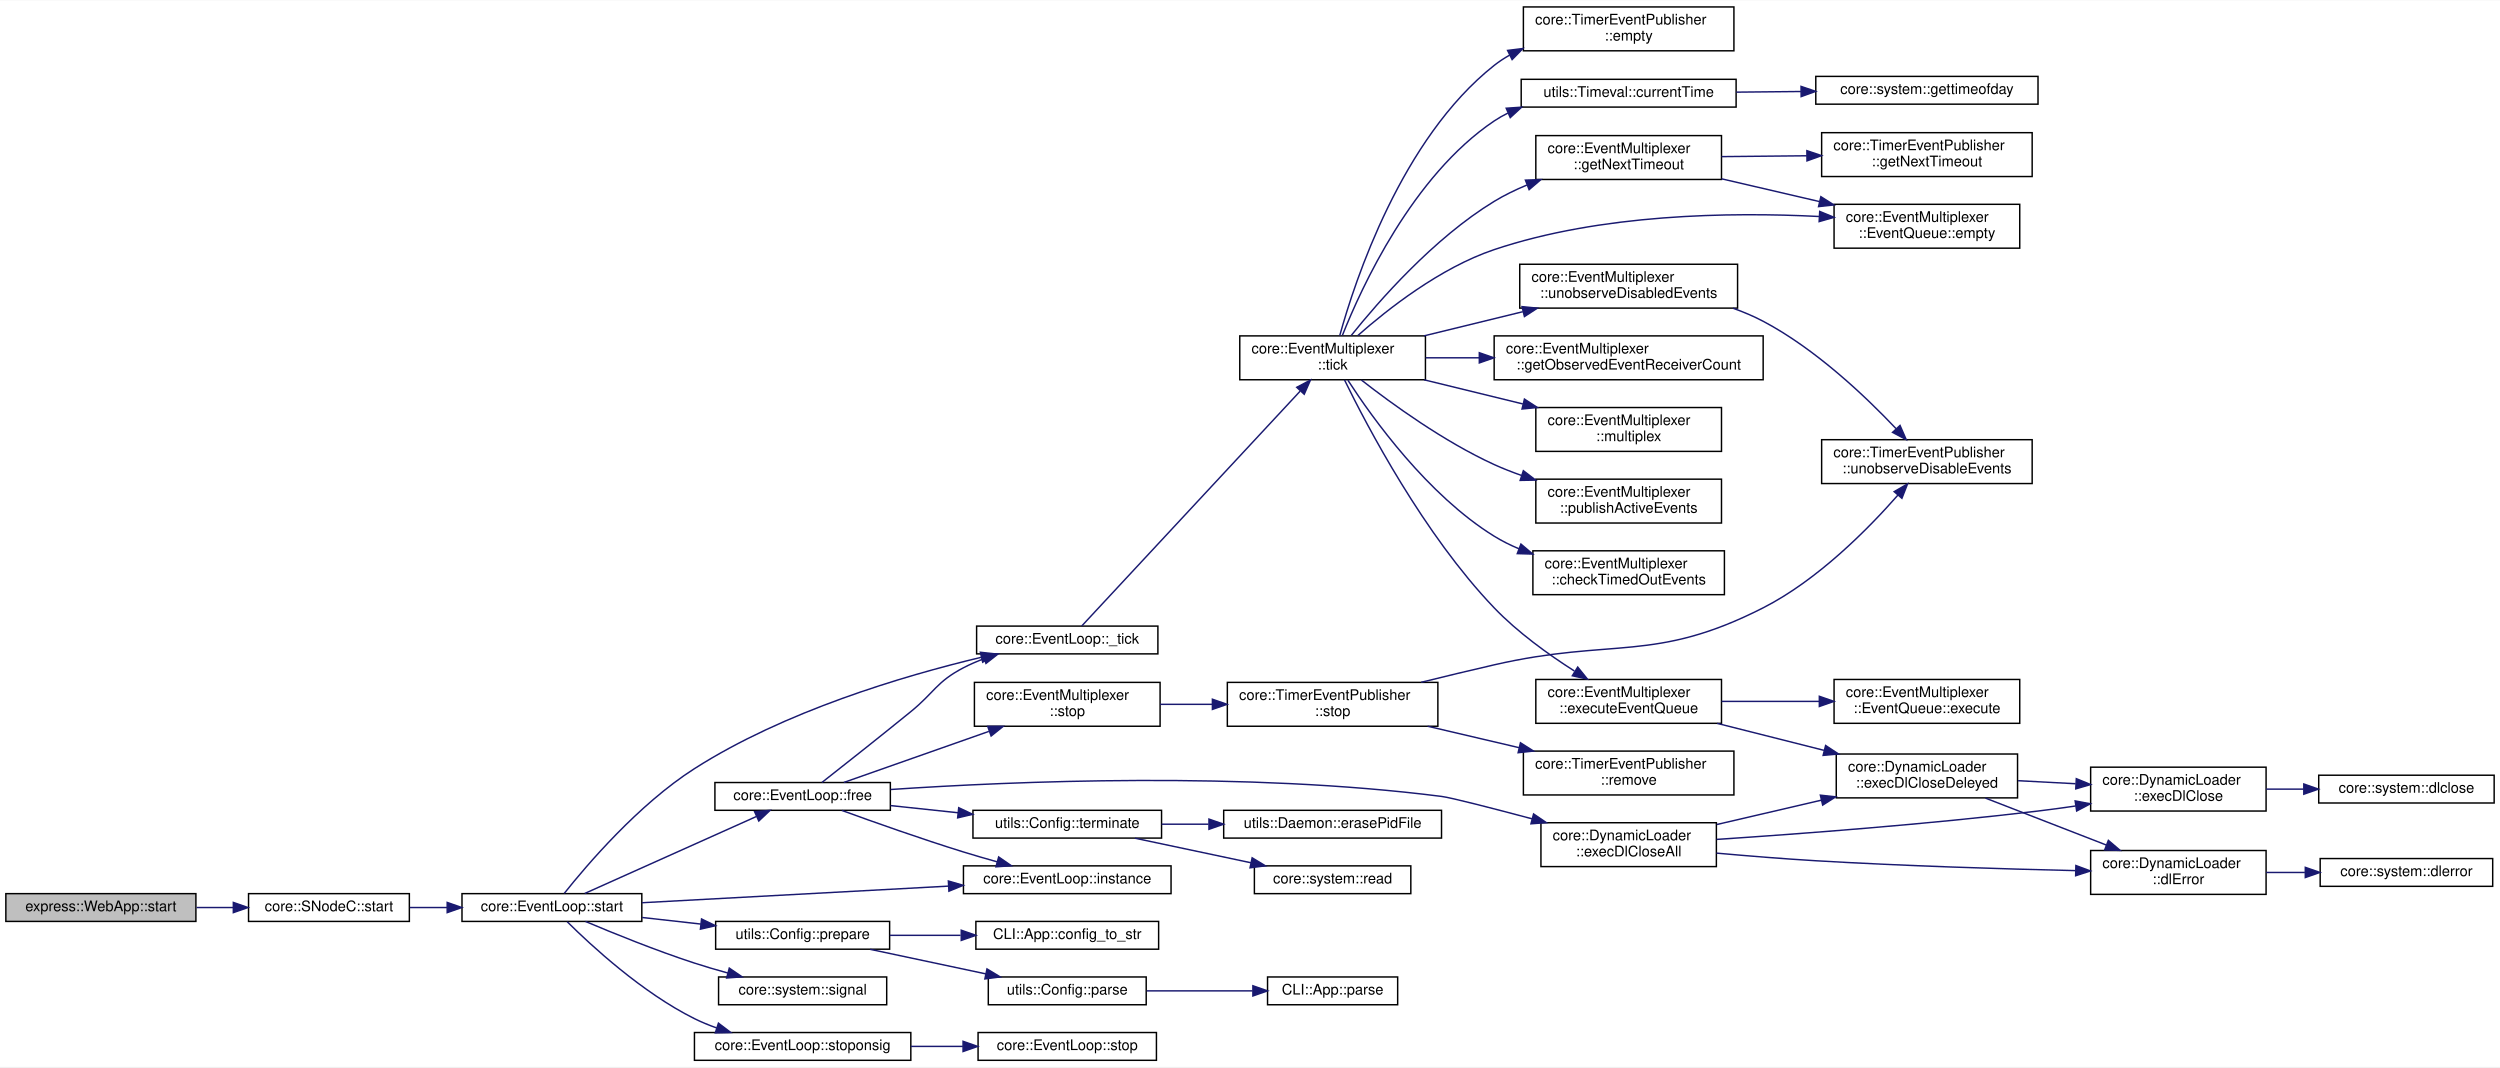
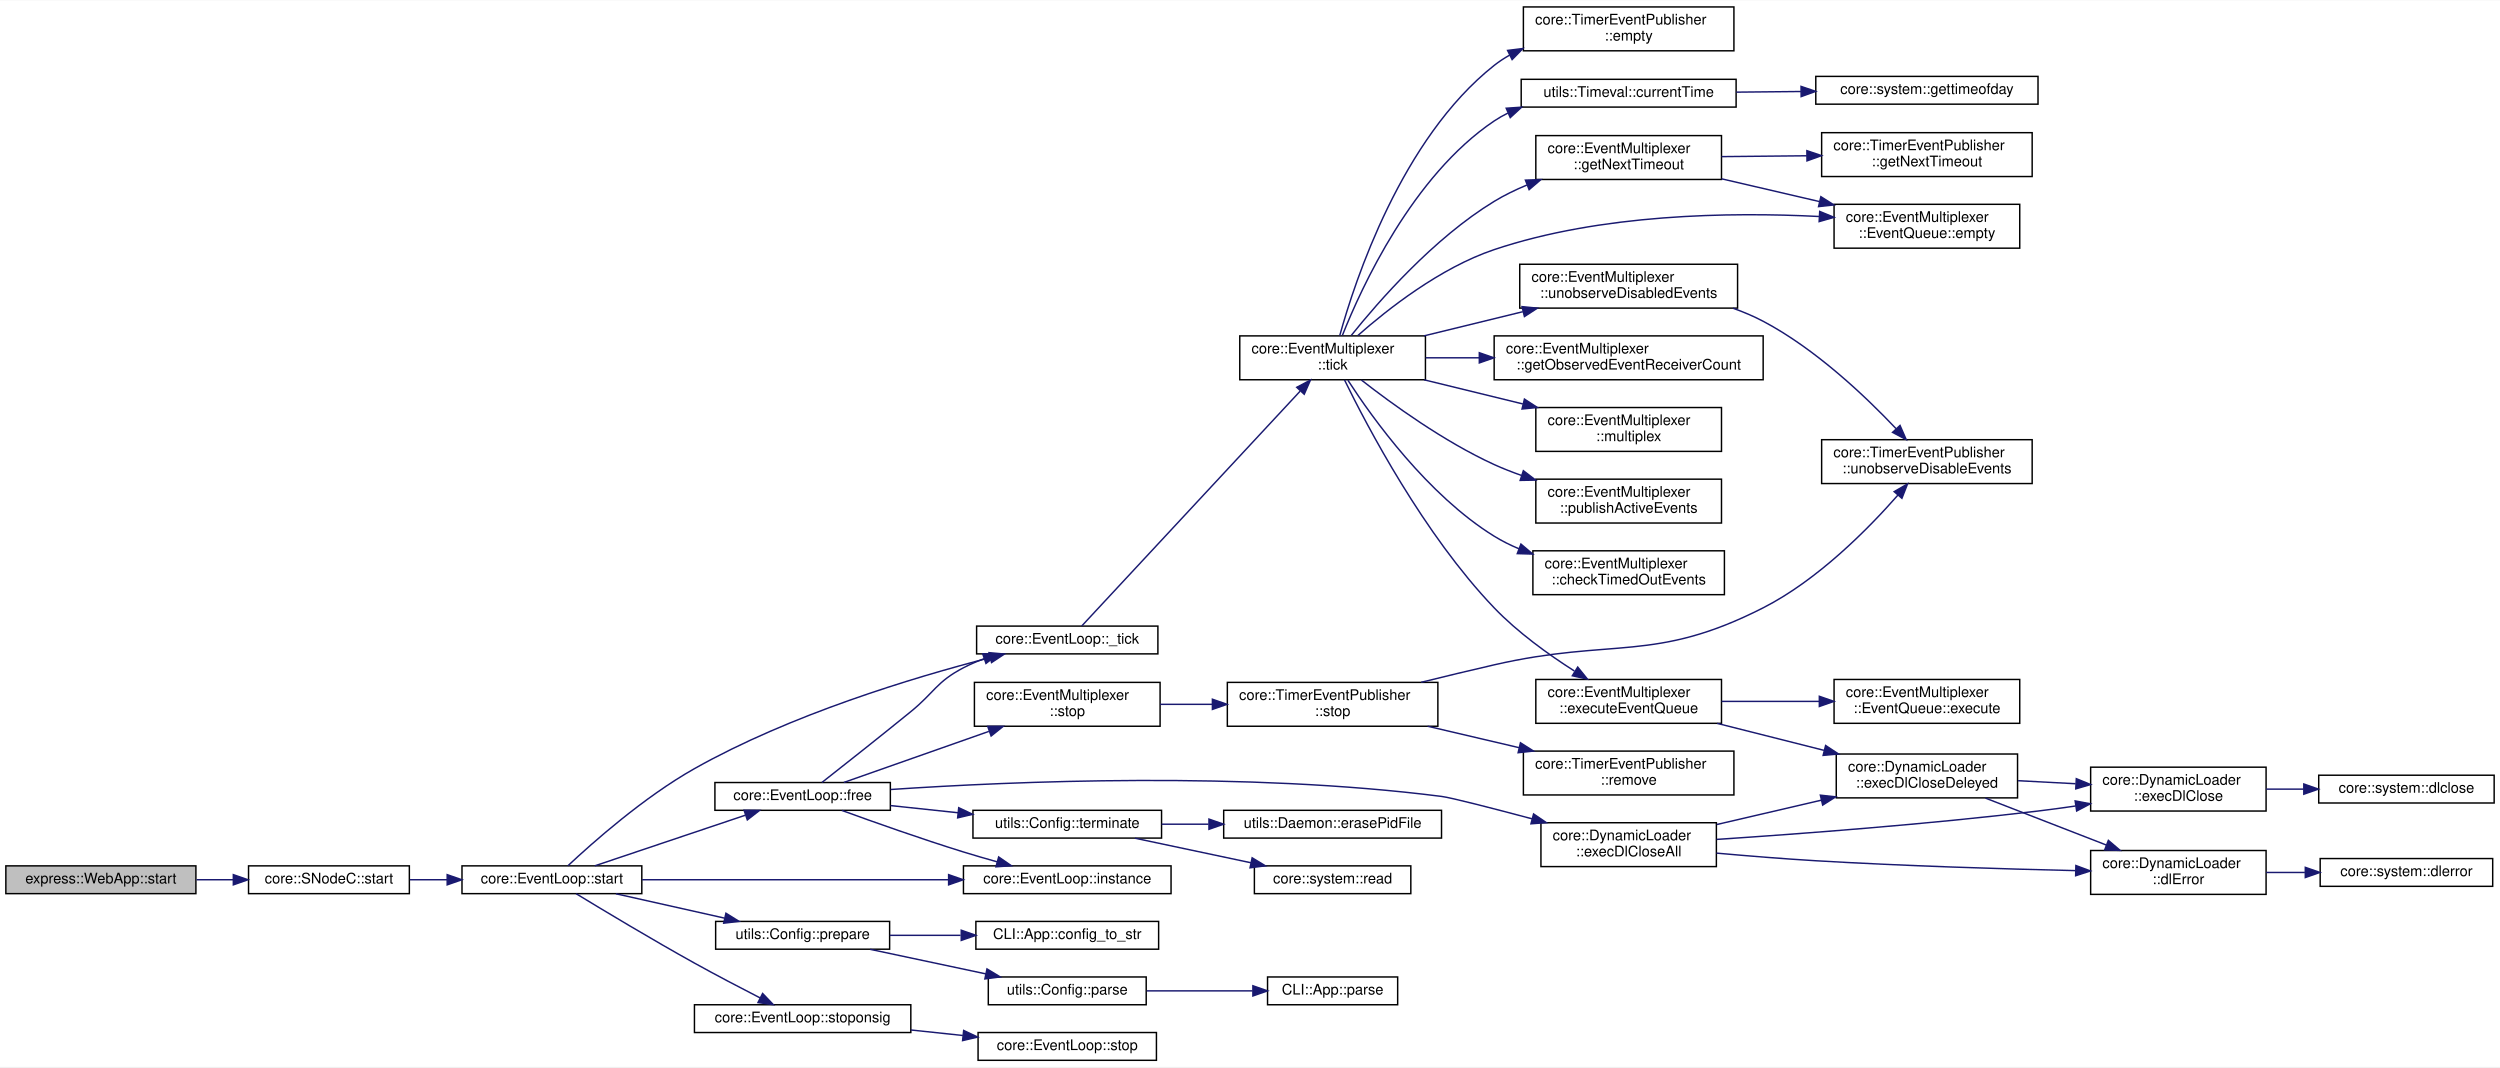
<svg xmlns="http://www.w3.org/2000/svg" xmlns:xlink="http://www.w3.org/1999/xlink" width="1710pt" height="730pt" viewBox="0.00 0.00 1710.00 729.50">
  <g id="graph0" class="graph" transform="scale(1 1) rotate(0) translate(4 725.5)">
    <polygon fill="white" stroke="transparent" points="-4,4 -4,-725.5 1706,-725.5 1706,4 -4,4" />
    <g id="node1" class="node">
      <g id="a_node1">
        <a xlink:title=" ">
-           <polygon fill="#bfbfbf" stroke="black" points="0,-95.5 0,-114.5 130,-114.5 130,-95.5 0,-95.5" />
-           <text text-anchor="middle" x="65" y="-102.5" font-family="Helvetica,sans-Serif" font-size="10.00">express::WebApp::start</text>
+           <polygon fill="#bfbfbf" stroke="black" points="0,-114.5 0,-133.5 130,-133.5 130,-114.5 0,-114.5" />
+           <text text-anchor="middle" x="65" y="-121.5" font-family="Helvetica,sans-Serif" font-size="10.00">express::WebApp::start</text>
        </a>
      </g>
    </g>
    <g id="node2" class="node">
      <g id="a_node2">
        <a xlink:href="classcore_1_1_s_node_c.html#ac3d0dcb6c216ae72d9bbb77fe080e461" target="_top" xlink:title=" ">
-           <polygon fill="white" stroke="black" points="166,-95.5 166,-114.5 276,-114.5 276,-95.5 166,-95.5" />
-           <text text-anchor="middle" x="221" y="-102.5" font-family="Helvetica,sans-Serif" font-size="10.00">core::SNodeC::start</text>
+           <polygon fill="white" stroke="black" points="166,-114.5 166,-133.5 276,-133.5 276,-114.5 166,-114.5" />
+           <text text-anchor="middle" x="221" y="-121.5" font-family="Helvetica,sans-Serif" font-size="10.00">core::SNodeC::start</text>
        </a>
      </g>
    </g>
    <g id="edge1" class="edge">
-       <path fill="none" stroke="midnightblue" d="M130.42,-105C138.74,-105 147.26,-105 155.58,-105" />
-       <polygon fill="midnightblue" stroke="midnightblue" points="155.6,-108.5 165.6,-105 155.6,-101.5 155.6,-108.5" />
+       <path fill="none" stroke="midnightblue" d="M130.42,-124C138.74,-124 147.26,-124 155.58,-124" />
+       <polygon fill="midnightblue" stroke="midnightblue" points="155.6,-127.5 165.6,-124 155.6,-120.5 155.6,-127.5" />
    </g>
    <g id="node3" class="node">
      <g id="a_node3">
        <a xlink:href="classcore_1_1_event_loop.html#aaa2c3856fed808d00542d573c2b3a737" target="_top" xlink:title=" ">
-           <polygon fill="white" stroke="black" points="312,-95.5 312,-114.5 435,-114.5 435,-95.5 312,-95.5" />
-           <text text-anchor="middle" x="373.5" y="-102.5" font-family="Helvetica,sans-Serif" font-size="10.00">core::EventLoop::start</text>
+           <polygon fill="white" stroke="black" points="312,-114.5 312,-133.5 435,-133.5 435,-114.5 312,-114.5" />
+           <text text-anchor="middle" x="373.5" y="-121.5" font-family="Helvetica,sans-Serif" font-size="10.00">core::EventLoop::start</text>
        </a>
      </g>
    </g>
    <g id="edge2" class="edge">
-       <path fill="none" stroke="midnightblue" d="M276.33,-105C284.62,-105 293.28,-105 301.86,-105" />
-       <polygon fill="midnightblue" stroke="midnightblue" points="301.87,-108.5 311.87,-105 301.87,-101.5 301.87,-108.5" />
+       <path fill="none" stroke="midnightblue" d="M276.33,-124C284.62,-124 293.28,-124 301.86,-124" />
+       <polygon fill="midnightblue" stroke="midnightblue" points="301.87,-127.5 311.87,-124 301.87,-120.5 301.87,-127.5" />
    </g>
    <g id="node4" class="node">
      <g id="a_node4">
        <a xlink:href="classcore_1_1_event_loop.html#a3ce638b4895c765df8e60a804be90339" target="_top" xlink:title=" ">
          <polygon fill="white" stroke="black" points="664,-278.5 664,-297.5 788,-297.5 788,-278.5 664,-278.5" />
          <text text-anchor="middle" x="726" y="-285.5" font-family="Helvetica,sans-Serif" font-size="10.00">core::EventLoop::_tick</text>
        </a>
      </g>
    </g>
    <g id="edge3" class="edge">
-       <path fill="none" stroke="midnightblue" d="M381.97,-114.7C396.96,-133.56 432.56,-175.46 471,-200 532.35,-239.16 613.21,-263.27 667.05,-276.13" />
-       <polygon fill="midnightblue" stroke="midnightblue" points="666.57,-279.61 677.11,-278.47 668.16,-272.79 666.57,-279.61" />
+       <path fill="none" stroke="midnightblue" d="M384.45,-133.57C401.16,-149.23 436.44,-180.53 471,-200 536.51,-236.9 620.17,-262.21 673.19,-275.9" />
+       <polygon fill="midnightblue" stroke="midnightblue" points="672.49,-279.34 683.04,-278.4 674.21,-272.55 672.49,-279.34" />
    </g>
    <g id="node25" class="node">
      <g id="a_node25">
        <a xlink:href="classcore_1_1_event_loop.html#a3125b6361565df4753affc73eb83984a" target="_top" xlink:title=" ">
          <polygon fill="white" stroke="black" points="485,-171.5 485,-190.5 605,-190.5 605,-171.5 485,-171.5" />
          <text text-anchor="middle" x="545" y="-178.5" font-family="Helvetica,sans-Serif" font-size="10.00">core::EventLoop::free</text>
        </a>
      </g>
    </g>
    <g id="edge25" class="edge">
-       <path fill="none" stroke="midnightblue" d="M395.97,-114.63C425.64,-127.93 479.37,-152.02 513.28,-167.23" />
-       <polygon fill="midnightblue" stroke="midnightblue" points="512.15,-170.55 522.71,-171.45 515.01,-164.17 512.15,-170.55" />
+       <path fill="none" stroke="midnightblue" d="M402.87,-133.54C431.1,-143.03 474.61,-157.67 505.86,-168.17" />
+       <polygon fill="midnightblue" stroke="midnightblue" points="504.94,-171.56 515.54,-171.43 507.17,-164.92 504.94,-171.56" />
    </g>
    <g id="node27" class="node">
      <g id="a_node27">
        <a xlink:href="classcore_1_1_event_loop.html#a413d227511f68c2c9939719bd2590794" target="_top" xlink:title=" ">
          <polygon fill="white" stroke="black" points="655,-114.5 655,-133.5 797,-133.5 797,-114.5 655,-114.5" />
          <text text-anchor="middle" x="726" y="-121.5" font-family="Helvetica,sans-Serif" font-size="10.00">core::EventLoop::instance</text>
        </a>
      </g>
    </g>
    <g id="edge39" class="edge">
-       <path fill="none" stroke="midnightblue" d="M435.15,-108.29C493.18,-111.43 581.05,-116.2 644.83,-119.65" />
-       <polygon fill="midnightblue" stroke="midnightblue" points="644.68,-123.15 654.85,-120.2 645.06,-116.16 644.68,-123.15" />
+       <path fill="none" stroke="midnightblue" d="M435.15,-124C493.18,-124 581.05,-124 644.83,-124" />
+       <polygon fill="midnightblue" stroke="midnightblue" points="644.85,-127.5 654.85,-124 644.85,-120.5 644.85,-127.5" />
    </g>
    <g id="node34" class="node">
      <g id="a_node34">
        <a xlink:href="classutils_1_1_config.html#a7d0c9ae6a3cddcc37b6d47705b1503d2" target="_top" xlink:title=" ">
          <polygon fill="white" stroke="black" points="485.5,-76.5 485.5,-95.5 604.5,-95.5 604.5,-76.5 485.5,-76.5" />
          <text text-anchor="middle" x="545" y="-83.5" font-family="Helvetica,sans-Serif" font-size="10.00">utils::Config::prepare</text>
        </a>
      </g>
    </g>
    <g id="edge40" class="edge">
-       <path fill="none" stroke="midnightblue" d="M435.21,-98.19C448.23,-96.73 462.08,-95.18 475.37,-93.69" />
-       <polygon fill="midnightblue" stroke="midnightblue" points="475.86,-97.16 485.41,-92.57 475.08,-90.2 475.86,-97.16" />
+       <path fill="none" stroke="midnightblue" d="M417.27,-114.41C439.84,-109.35 467.72,-103.1 491.58,-97.75" />
+       <polygon fill="midnightblue" stroke="midnightblue" points="492.54,-101.12 501.54,-95.52 491.01,-94.29 492.54,-101.12" />
    </g>
    <g id="node38" class="node">
      <g id="a_node38">
-         <a xlink:href="namespacecore_1_1system.html#a0e5e3b39e66ee4db8b9bb6065e693d0a" target="_top" xlink:title=" ">
-           <polygon fill="white" stroke="black" points="487.5,-38.5 487.5,-57.5 602.5,-57.5 602.5,-38.5 487.5,-38.5" />
-           <text text-anchor="middle" x="545" y="-45.5" font-family="Helvetica,sans-Serif" font-size="10.00">core::system::signal</text>
+         <a xlink:href="classcore_1_1_event_loop.html#a96a2e40259e00e7560dc8dde4d85131f" target="_top" xlink:title=" ">
+           <polygon fill="white" stroke="black" points="471,-19.5 471,-38.5 619,-38.5 619,-19.5 471,-19.5" />
+           <text text-anchor="middle" x="545" y="-26.5" font-family="Helvetica,sans-Serif" font-size="10.00">core::EventLoop::stoponsig</text>
        </a>
      </g>
    </g>
    <g id="edge44" class="edge">
-       <path fill="none" stroke="midnightblue" d="M396.45,-95.48C415.84,-87.28 444.98,-75.48 471,-67 478.35,-64.6 486.2,-62.3 493.92,-60.18" />
-       <polygon fill="midnightblue" stroke="midnightblue" points="494.83,-63.56 503.59,-57.59 493.02,-56.8 494.83,-63.56" />
-     </g>
-     <g id="node39" class="node">
-       <g id="a_node39">
-         <a xlink:href="classcore_1_1_event_loop.html#a96a2e40259e00e7560dc8dde4d85131f" target="_top" xlink:title=" ">
-           <polygon fill="white" stroke="black" points="471,-0.5 471,-19.5 619,-19.5 619,-0.5 471,-0.5" />
-           <text text-anchor="middle" x="545" y="-7.5" font-family="Helvetica,sans-Serif" font-size="10.00">core::EventLoop::stoponsig</text>
-         </a>
-       </g>
-     </g>
-     <g id="edge45" class="edge">
-       <path fill="none" stroke="midnightblue" d="M383.97,-95.28C400.25,-79.11 435.28,-46.74 471,-29 475.84,-26.6 481.01,-24.48 486.29,-22.61" />
-       <polygon fill="midnightblue" stroke="midnightblue" points="487.41,-25.92 495.85,-19.51 485.26,-19.26 487.41,-25.92" />
+       <path fill="none" stroke="midnightblue" d="M390.06,-114.46C409.01,-102.92 442.08,-83.05 471,-67 485.72,-58.83 502.35,-50.13 516.02,-43.12" />
+       <polygon fill="midnightblue" stroke="midnightblue" points="517.63,-46.23 524.95,-38.57 514.45,-39.99 517.63,-46.23" />
    </g>
    <g id="node5" class="node">
      <g id="a_node5">
        <a xlink:href="classcore_1_1_event_multiplexer.html#a31ffc5108d12ad959b94dffcaccc2649" target="_top" xlink:title=" ">
          <polygon fill="white" stroke="black" points="844,-466 844,-496 971,-496 971,-466 844,-466" />
          <text text-anchor="start" x="852" y="-484" font-family="Helvetica,sans-Serif" font-size="10.00">core::EventMultiplexer</text>
          <text text-anchor="middle" x="907.5" y="-473" font-family="Helvetica,sans-Serif" font-size="10.00">::tick</text>
        </a>
      </g>
    </g>
    <g id="edge4" class="edge">
      <path fill="none" stroke="midnightblue" d="M735.9,-297.57C763.15,-326.87 845.95,-415.9 885.3,-458.2" />
      <polygon fill="midnightblue" stroke="midnightblue" points="882.97,-460.83 892.34,-465.77 888.09,-456.07 882.97,-460.83" />
    </g>
    <g id="node6" class="node">
      <g id="a_node6">
        <a xlink:href="classcore_1_1_event_multiplexer.html#a21830006341a0137542d35ba0c57295a" target="_top" xlink:title=" ">
          <polygon fill="white" stroke="black" points="1044.5,-319 1044.5,-349 1175.5,-349 1175.5,-319 1044.5,-319" />
          <text text-anchor="start" x="1052.5" y="-337" font-family="Helvetica,sans-Serif" font-size="10.00">core::EventMultiplexer</text>
          <text text-anchor="middle" x="1110" y="-326" font-family="Helvetica,sans-Serif" font-size="10.00">::checkTimedOutEvents</text>
        </a>
      </g>
    </g>
    <g id="edge5" class="edge">
      <path fill="none" stroke="midnightblue" d="M917.94,-465.7C934.77,-439.74 972.49,-387.14 1018,-359 1023.3,-355.72 1029.04,-352.86 1034.97,-350.38" />
      <polygon fill="midnightblue" stroke="midnightblue" points="1036.32,-353.61 1044.4,-346.76 1033.81,-347.07 1036.32,-353.61" />
    </g>
    <g id="node7" class="node">
      <g id="a_node7">
        <a xlink:href="classutils_1_1_timeval.html#a54b232dc1ffeea007100dcd1caad1987" target="_top" xlink:title=" ">
          <polygon fill="white" stroke="black" points="1036.5,-652.5 1036.5,-671.5 1183.5,-671.5 1183.5,-652.5 1036.5,-652.5" />
          <text text-anchor="middle" x="1110" y="-659.5" font-family="Helvetica,sans-Serif" font-size="10.00">utils::Timeval::currentTime</text>
        </a>
      </g>
    </g>
    <g id="edge6" class="edge">
      <path fill="none" stroke="midnightblue" d="M914.22,-496.41C927.21,-529.12 962.19,-605.54 1018,-643 1020.97,-644.99 1024.11,-646.79 1027.37,-648.39" />
      <polygon fill="midnightblue" stroke="midnightblue" points="1026.24,-651.72 1036.81,-652.46 1029.01,-645.29 1026.24,-651.72" />
    </g>
    <g id="node9" class="node">
      <g id="a_node9">
        <a xlink:href="classcore_1_1_timer_event_publisher.html#a05883e2317e3c244387b654916f480e0" target="_top" xlink:title=" ">
          <polygon fill="white" stroke="black" points="1038,-691 1038,-721 1182,-721 1182,-691 1038,-691" />
          <text text-anchor="start" x="1046" y="-709" font-family="Helvetica,sans-Serif" font-size="10.00">core::TimerEventPublisher</text>
          <text text-anchor="middle" x="1110" y="-698" font-family="Helvetica,sans-Serif" font-size="10.00">::empty</text>
        </a>
      </g>
    </g>
    <g id="edge8" class="edge">
      <path fill="none" stroke="midnightblue" d="M912.38,-496.2C922.73,-533.65 954.65,-630.92 1018,-681 1021.33,-683.63 1024.91,-685.98 1028.66,-688.09" />
      <polygon fill="midnightblue" stroke="midnightblue" points="1027.18,-691.26 1037.69,-692.57 1030.29,-684.99 1027.18,-691.26" />
    </g>
    <g id="node10" class="node">
      <g id="a_node10">
        <a xlink:href="classcore_1_1_event_multiplexer_1_1_event_queue.html#a05ecc5808b60fde7388876e96b540f29" target="_top" xlink:title=" ">
          <polygon fill="white" stroke="black" points="1250.5,-556 1250.5,-586 1377.5,-586 1377.5,-556 1250.5,-556" />
          <text text-anchor="start" x="1258.5" y="-574" font-family="Helvetica,sans-Serif" font-size="10.00">core::EventMultiplexer</text>
          <text text-anchor="middle" x="1314" y="-563" font-family="Helvetica,sans-Serif" font-size="10.00">::EventQueue::empty</text>
        </a>
      </g>
    </g>
    <g id="edge9" class="edge">
      <path fill="none" stroke="midnightblue" d="M924.75,-496.24C944.87,-514.02 981.03,-542.57 1018,-555 1090.73,-579.44 1179.19,-580.78 1240.17,-577.67" />
      <polygon fill="midnightblue" stroke="midnightblue" points="1240.68,-581.15 1250.47,-577.09 1240.29,-574.16 1240.68,-581.15" />
    </g>
    <g id="node11" class="node">
      <g id="a_node11">
        <a xlink:href="classcore_1_1_event_multiplexer.html#af3e7b68817fc910c020a9981b2e58c61" target="_top" xlink:title=" ">
          <polygon fill="white" stroke="black" points="1046.5,-231 1046.5,-261 1173.5,-261 1173.5,-231 1046.5,-231" />
          <text text-anchor="start" x="1054.5" y="-249" font-family="Helvetica,sans-Serif" font-size="10.00">core::EventMultiplexer</text>
          <text text-anchor="middle" x="1110" y="-238" font-family="Helvetica,sans-Serif" font-size="10.00">::executeEventQueue</text>
        </a>
      </g>
    </g>
    <g id="edge10" class="edge">
      <path fill="none" stroke="midnightblue" d="M915.61,-465.93C931.02,-434.38 969.97,-360.16 1018,-310 1034.04,-293.25 1055.05,-278.13 1072.84,-266.8" />
      <polygon fill="midnightblue" stroke="midnightblue" points="1075.16,-269.48 1081.81,-261.23 1071.47,-263.54 1075.16,-269.48" />
    </g>
    <g id="node18" class="node">
      <g id="a_node18">
        <a xlink:href="classcore_1_1_event_multiplexer.html#a1747151aa22c4bcbdb9b67c11d0fd403" target="_top" xlink:title=" ">
          <polygon fill="white" stroke="black" points="1046.5,-603 1046.5,-633 1173.5,-633 1173.5,-603 1046.5,-603" />
          <text text-anchor="start" x="1054.5" y="-621" font-family="Helvetica,sans-Serif" font-size="10.00">core::EventMultiplexer</text>
          <text text-anchor="middle" x="1110" y="-610" font-family="Helvetica,sans-Serif" font-size="10.00">::getNextTimeout</text>
        </a>
      </g>
    </g>
    <g id="edge17" class="edge">
      <path fill="none" stroke="midnightblue" d="M920.3,-496.35C938.76,-519.39 976.66,-562.87 1018,-588 1024.97,-592.24 1032.62,-595.95 1040.41,-599.19" />
      <polygon fill="midnightblue" stroke="midnightblue" points="1039.38,-602.55 1049.97,-602.91 1041.92,-596.02 1039.38,-602.55" />
    </g>
    <g id="node20" class="node">
      <g id="a_node20">
        <a xlink:href="classcore_1_1_event_multiplexer.html#a06c3f9f6da45e6cfbe8da52792c25596" target="_top" xlink:title=" ">
          <polygon fill="white" stroke="black" points="1018,-466 1018,-496 1202,-496 1202,-466 1018,-466" />
          <text text-anchor="start" x="1026" y="-484" font-family="Helvetica,sans-Serif" font-size="10.00">core::EventMultiplexer</text>
          <text text-anchor="middle" x="1110" y="-473" font-family="Helvetica,sans-Serif" font-size="10.00">::getObservedEventReceiverCount</text>
        </a>
      </g>
    </g>
    <g id="edge20" class="edge">
      <path fill="none" stroke="midnightblue" d="M971.11,-481C982.81,-481 995.31,-481 1007.82,-481" />
      <polygon fill="midnightblue" stroke="midnightblue" points="1007.85,-484.5 1017.85,-481 1007.85,-477.5 1007.85,-484.5" />
    </g>
    <g id="node21" class="node">
      <g id="a_node21">
        <a xlink:href="classcore_1_1_event_multiplexer.html#a994b5247211617b78b84e3ada902780a" target="_top" xlink:title=" ">
          <polygon fill="white" stroke="black" points="1046.5,-417 1046.5,-447 1173.5,-447 1173.5,-417 1046.5,-417" />
          <text text-anchor="start" x="1054.5" y="-435" font-family="Helvetica,sans-Serif" font-size="10.00">core::EventMultiplexer</text>
          <text text-anchor="middle" x="1110" y="-424" font-family="Helvetica,sans-Serif" font-size="10.00">::multiplex</text>
        </a>
      </g>
    </g>
    <g id="edge21" class="edge">
      <path fill="none" stroke="midnightblue" d="M970.02,-465.97C991.38,-460.74 1015.52,-454.85 1037.61,-449.45" />
      <polygon fill="midnightblue" stroke="midnightblue" points="1038.71,-452.78 1047.6,-447.01 1037.05,-445.98 1038.71,-452.78" />
    </g>
    <g id="node22" class="node">
      <g id="a_node22">
        <a xlink:href="classcore_1_1_event_multiplexer.html#ac5f178c267e5456514d28244ac25dd0c" target="_top" xlink:title=" ">
          <polygon fill="white" stroke="black" points="1046.5,-368 1046.5,-398 1173.5,-398 1173.5,-368 1046.5,-368" />
          <text text-anchor="start" x="1054.5" y="-386" font-family="Helvetica,sans-Serif" font-size="10.00">core::EventMultiplexer</text>
          <text text-anchor="middle" x="1110" y="-375" font-family="Helvetica,sans-Serif" font-size="10.00">::publishActiveEvents</text>
        </a>
      </g>
    </g>
    <g id="edge22" class="edge">
      <path fill="none" stroke="midnightblue" d="M927.17,-465.82C948.13,-449.45 983.7,-423.65 1018,-408 1024.01,-405.26 1030.38,-402.76 1036.86,-400.5" />
      <polygon fill="midnightblue" stroke="midnightblue" points="1037.98,-403.81 1046.38,-397.35 1035.79,-397.16 1037.98,-403.81" />
    </g>
    <g id="node23" class="node">
      <g id="a_node23">
        <a xlink:href="classcore_1_1_event_multiplexer.html#ae0818d2d77e21c6a56223a961e9864f8" target="_top" xlink:title=" ">
          <polygon fill="white" stroke="black" points="1035.5,-515 1035.5,-545 1184.5,-545 1184.5,-515 1035.5,-515" />
          <text text-anchor="start" x="1043.5" y="-533" font-family="Helvetica,sans-Serif" font-size="10.00">core::EventMultiplexer</text>
          <text text-anchor="middle" x="1110" y="-522" font-family="Helvetica,sans-Serif" font-size="10.00">::unobserveDisabledEvents</text>
        </a>
      </g>
    </g>
    <g id="edge23" class="edge">
      <path fill="none" stroke="midnightblue" d="M970.02,-496.03C991.38,-501.26 1015.52,-507.15 1037.61,-512.55" />
      <polygon fill="midnightblue" stroke="midnightblue" points="1037.05,-516.02 1047.6,-514.99 1038.71,-509.22 1037.05,-516.02" />
    </g>
    <g id="node8" class="node">
      <g id="a_node8">
        <a xlink:href="namespacecore_1_1system.html#acf9e7364dbf51f07083e05caa50d3b66" target="_top" xlink:title=" ">
          <polygon fill="white" stroke="black" points="1238,-654.5 1238,-673.5 1390,-673.5 1390,-654.5 1238,-654.5" />
          <text text-anchor="middle" x="1314" y="-661.5" font-family="Helvetica,sans-Serif" font-size="10.00">core::system::gettimeofday</text>
        </a>
      </g>
    </g>
    <g id="edge7" class="edge">
      <path fill="none" stroke="midnightblue" d="M1183.64,-662.72C1197.98,-662.86 1213.14,-663.01 1227.85,-663.16" />
      <polygon fill="midnightblue" stroke="midnightblue" points="1227.91,-666.66 1237.94,-663.26 1227.98,-659.66 1227.91,-666.66" />
    </g>
    <g id="node12" class="node">
      <g id="a_node12">
        <a xlink:href="classcore_1_1_dynamic_loader.html#a8c4d850882c7177f93a543b96eb450a0" target="_top" xlink:title=" ">
          <polygon fill="white" stroke="black" points="1252,-180 1252,-210 1376,-210 1376,-180 1252,-180" />
          <text text-anchor="start" x="1260" y="-198" font-family="Helvetica,sans-Serif" font-size="10.00">core::DynamicLoader</text>
          <text text-anchor="middle" x="1314" y="-187" font-family="Helvetica,sans-Serif" font-size="10.00">::execDlCloseDeleyed</text>
        </a>
      </g>
    </g>
    <g id="edge11" class="edge">
      <path fill="none" stroke="midnightblue" d="M1170.51,-230.97C1193.43,-225.19 1219.78,-218.53 1243.55,-212.53" />
      <polygon fill="midnightblue" stroke="midnightblue" points="1244.72,-215.85 1253.56,-210.01 1243.01,-209.06 1244.72,-215.85" />
    </g>
    <g id="node17" class="node">
      <g id="a_node17">
        <a xlink:href="classcore_1_1_event_multiplexer_1_1_event_queue.html#af3c487910b6de3faae228b92ecedb06a" target="_top" xlink:title=" ">
          <polygon fill="white" stroke="black" points="1250.5,-231 1250.5,-261 1377.5,-261 1377.5,-231 1250.5,-231" />
          <text text-anchor="start" x="1258.5" y="-249" font-family="Helvetica,sans-Serif" font-size="10.00">core::EventMultiplexer</text>
          <text text-anchor="middle" x="1314" y="-238" font-family="Helvetica,sans-Serif" font-size="10.00">::EventQueue::execute</text>
        </a>
      </g>
    </g>
    <g id="edge16" class="edge">
      <path fill="none" stroke="midnightblue" d="M1173.53,-246C1194.64,-246 1218.38,-246 1240.21,-246" />
      <polygon fill="midnightblue" stroke="midnightblue" points="1240.42,-249.5 1250.42,-246 1240.42,-242.5 1240.42,-249.5" />
    </g>
    <g id="node13" class="node">
      <g id="a_node13">
        <a xlink:href="classcore_1_1_dynamic_loader.html#a28d14f3029339351d8bb8b328a6110b0" target="_top" xlink:title=" ">
          <polygon fill="white" stroke="black" points="1426,-114 1426,-144 1546,-144 1546,-114 1426,-114" />
          <text text-anchor="start" x="1434" y="-132" font-family="Helvetica,sans-Serif" font-size="10.00">core::DynamicLoader</text>
          <text text-anchor="middle" x="1486" y="-121" font-family="Helvetica,sans-Serif" font-size="10.00">::dlError</text>
        </a>
      </g>
    </g>
    <g id="edge12" class="edge">
      <path fill="none" stroke="midnightblue" d="M1354,-179.86C1378.62,-170.3 1410.61,-157.88 1436.81,-147.71" />
      <polygon fill="midnightblue" stroke="midnightblue" points="1438.12,-150.95 1446.18,-144.07 1435.59,-144.43 1438.12,-150.95" />
    </g>
    <g id="node15" class="node">
      <g id="a_node15">
        <a xlink:href="classcore_1_1_dynamic_loader.html#afea22388177ead6ebd12f9ef041e6d2b" target="_top" xlink:title=" ">
          <polygon fill="white" stroke="black" points="1426,-171 1426,-201 1546,-201 1546,-171 1426,-171" />
          <text text-anchor="start" x="1434" y="-189" font-family="Helvetica,sans-Serif" font-size="10.00">core::DynamicLoader</text>
          <text text-anchor="middle" x="1486" y="-178" font-family="Helvetica,sans-Serif" font-size="10.00">::execDlClose</text>
        </a>
      </g>
    </g>
    <g id="edge14" class="edge">
      <path fill="none" stroke="midnightblue" d="M1376.37,-191.75C1389.13,-191.08 1402.66,-190.36 1415.68,-189.67" />
      <polygon fill="midnightblue" stroke="midnightblue" points="1416.19,-193.15 1425.99,-189.12 1415.82,-186.16 1416.19,-193.15" />
    </g>
    <g id="node14" class="node">
      <g id="a_node14">
        <a xlink:href="namespacecore_1_1system.html#a0778aa080f796964218bcd02804a2b17" target="_top" xlink:title=" ">
          <polygon fill="white" stroke="black" points="1583,-119.5 1583,-138.5 1701,-138.5 1701,-119.5 1583,-119.5" />
          <text text-anchor="middle" x="1642" y="-126.5" font-family="Helvetica,sans-Serif" font-size="10.00">core::system::dlerror</text>
        </a>
      </g>
    </g>
    <g id="edge13" class="edge">
      <path fill="none" stroke="midnightblue" d="M1546.1,-129C1554.76,-129 1563.73,-129 1572.56,-129" />
      <polygon fill="midnightblue" stroke="midnightblue" points="1572.82,-132.5 1582.82,-129 1572.82,-125.5 1572.82,-132.5" />
    </g>
    <g id="node16" class="node">
      <g id="a_node16">
        <a xlink:href="namespacecore_1_1system.html#a4317d54914cd18248143183ea71252d3" target="_top" xlink:title=" ">
          <polygon fill="white" stroke="black" points="1582,-176.5 1582,-195.5 1702,-195.5 1702,-176.5 1582,-176.5" />
          <text text-anchor="middle" x="1642" y="-183.5" font-family="Helvetica,sans-Serif" font-size="10.00">core::system::dlclose</text>
        </a>
      </g>
    </g>
    <g id="edge15" class="edge">
      <path fill="none" stroke="midnightblue" d="M1546.1,-186C1554.42,-186 1563.04,-186 1571.53,-186" />
      <polygon fill="midnightblue" stroke="midnightblue" points="1571.8,-189.5 1581.8,-186 1571.8,-182.5 1571.8,-189.5" />
    </g>
    <g id="edge18" class="edge">
      <path fill="none" stroke="midnightblue" d="M1173.53,-603.45C1194.73,-598.52 1218.59,-592.97 1240.5,-587.87" />
      <polygon fill="midnightblue" stroke="midnightblue" points="1241.47,-591.24 1250.42,-585.56 1239.88,-584.42 1241.47,-591.24" />
    </g>
    <g id="node19" class="node">
      <g id="a_node19">
        <a xlink:href="classcore_1_1_timer_event_publisher.html#a498ad26f0eb68bacc274e81d5c29f027" target="_top" xlink:title=" ">
          <polygon fill="white" stroke="black" points="1242,-605 1242,-635 1386,-635 1386,-605 1242,-605" />
          <text text-anchor="start" x="1250" y="-623" font-family="Helvetica,sans-Serif" font-size="10.00">core::TimerEventPublisher</text>
          <text text-anchor="middle" x="1314" y="-612" font-family="Helvetica,sans-Serif" font-size="10.00">::getNextTimeout</text>
        </a>
      </g>
    </g>
    <g id="edge19" class="edge">
      <path fill="none" stroke="midnightblue" d="M1173.53,-618.62C1191.98,-618.8 1212.45,-619 1231.89,-619.2" />
      <polygon fill="midnightblue" stroke="midnightblue" points="1231.91,-622.7 1241.95,-619.3 1231.98,-615.7 1231.91,-622.7" />
    </g>
    <g id="node24" class="node">
      <g id="a_node24">
        <a xlink:href="classcore_1_1_timer_event_publisher.html#a7064625a77fa629ae729f73b839e4264" target="_top" xlink:title=" ">
          <polygon fill="white" stroke="black" points="1242,-395 1242,-425 1386,-425 1386,-395 1242,-395" />
          <text text-anchor="start" x="1250" y="-413" font-family="Helvetica,sans-Serif" font-size="10.00">core::TimerEventPublisher</text>
          <text text-anchor="middle" x="1314" y="-402" font-family="Helvetica,sans-Serif" font-size="10.00">::unobserveDisableEvents</text>
        </a>
      </g>
    </g>
    <g id="edge24" class="edge">
      <path fill="none" stroke="midnightblue" d="M1181.3,-514.96C1188.47,-512.4 1195.5,-509.43 1202,-506 1237.92,-487.05 1272.15,-454.47 1292.86,-432.59" />
      <polygon fill="midnightblue" stroke="midnightblue" points="1295.62,-434.76 1299.86,-425.05 1290.49,-430 1295.62,-434.76" />
    </g>
    <g id="edge26" class="edge">
      <path fill="none" stroke="midnightblue" d="M558.21,-190.56C572.76,-201.99 597.78,-221.73 619,-239 635.15,-252.15 636.53,-259.38 655,-269 659.49,-271.34 664.3,-273.41 669.22,-275.24" />
      <polygon fill="midnightblue" stroke="midnightblue" points="668.15,-278.58 678.74,-278.48 670.4,-271.95 668.15,-278.58" />
    </g>
    <g id="node26" class="node">
      <g id="a_node26">
        <a xlink:href="classcore_1_1_dynamic_loader.html#acff0a66e885a7bc718171eede89a1c9a" target="_top" xlink:title=" ">
          <polygon fill="white" stroke="black" points="1050,-133 1050,-163 1170,-163 1170,-133 1050,-133" />
          <text text-anchor="start" x="1058" y="-151" font-family="Helvetica,sans-Serif" font-size="10.00">core::DynamicLoader</text>
          <text text-anchor="middle" x="1110" y="-140" font-family="Helvetica,sans-Serif" font-size="10.00">::execDlCloseAll</text>
        </a>
      </g>
    </g>
    <g id="edge27" class="edge">
      <path fill="none" stroke="midnightblue" d="M605.19,-185.73C689.32,-191.39 848.16,-198.1 982,-181 988.67,-180.15 1016.21,-173.06 1043.94,-165.67" />
      <polygon fill="midnightblue" stroke="midnightblue" points="1044.97,-169.02 1053.72,-163.06 1043.16,-162.26 1044.97,-169.02" />
    </g>
    <g id="edge31" class="edge">
      <path fill="none" stroke="midnightblue" d="M571.82,-171.42C593.8,-163.41 626.28,-151.89 655,-143 662.44,-140.7 670.38,-138.4 678.13,-136.23" />
      <polygon fill="midnightblue" stroke="midnightblue" points="679.09,-139.6 687.8,-133.57 677.23,-132.85 679.09,-139.6" />
    </g>
    <g id="node28" class="node">
      <g id="a_node28">
        <a xlink:href="classcore_1_1_event_multiplexer.html#a56149f93e86262641e94e42d8d5b9a2b" target="_top" xlink:title=" ">
          <polygon fill="white" stroke="black" points="662.5,-229 662.5,-259 789.5,-259 789.5,-229 662.5,-229" />
          <text text-anchor="start" x="670.5" y="-247" font-family="Helvetica,sans-Serif" font-size="10.00">core::EventMultiplexer</text>
          <text text-anchor="middle" x="726" y="-236" font-family="Helvetica,sans-Serif" font-size="10.00">::stop</text>
        </a>
      </g>
    </g>
    <g id="edge32" class="edge">
      <path fill="none" stroke="midnightblue" d="M573.19,-190.57C599.42,-199.8 639.84,-214.03 672.38,-225.48" />
      <polygon fill="midnightblue" stroke="midnightblue" points="671.6,-228.92 682.2,-228.93 673.93,-222.31 671.6,-228.92" />
    </g>
    <g id="node31" class="node">
      <g id="a_node31">
        <a xlink:href="classutils_1_1_config.html#ad88e08009a309e143a17fd63b477cdbe" target="_top" xlink:title=" ">
          <polygon fill="white" stroke="black" points="661.5,-152.5 661.5,-171.5 790.5,-171.5 790.5,-152.5 661.5,-152.5" />
          <text text-anchor="middle" x="726" y="-159.5" font-family="Helvetica,sans-Serif" font-size="10.00">utils::Config::terminate</text>
        </a>
      </g>
    </g>
    <g id="edge36" class="edge">
      <path fill="none" stroke="midnightblue" d="M605.11,-174.73C619.89,-173.16 635.93,-171.45 651.33,-169.82" />
      <polygon fill="midnightblue" stroke="midnightblue" points="651.76,-173.29 661.34,-168.76 651.02,-166.33 651.76,-173.29" />
    </g>
    <g id="edge30" class="edge">
      <path fill="none" stroke="midnightblue" d="M1170.24,-161.78C1192.65,-167 1218.39,-172.99 1241.79,-178.43" />
      <polygon fill="midnightblue" stroke="midnightblue" points="1241.12,-181.87 1251.65,-180.73 1242.71,-175.05 1241.12,-181.87" />
    </g>
    <g id="edge28" class="edge">
      <path fill="none" stroke="midnightblue" d="M1170.07,-142.22C1191.45,-140.3 1215.8,-138.32 1238,-137 1297.88,-133.44 1366.02,-131.38 1415.54,-130.25" />
      <polygon fill="midnightblue" stroke="midnightblue" points="1415.9,-133.74 1425.82,-130.02 1415.74,-126.74 1415.9,-133.74" />
    </g>
    <g id="edge29" class="edge">
      <path fill="none" stroke="midnightblue" d="M1170.18,-151.6C1226.75,-155.34 1314.36,-161.92 1390,-171 1398.34,-172 1407.07,-173.19 1415.72,-174.45" />
      <polygon fill="midnightblue" stroke="midnightblue" points="1415.4,-177.94 1425.8,-175.96 1416.43,-171.02 1415.4,-177.94" />
    </g>
    <g id="node29" class="node">
      <g id="a_node29">
        <a xlink:href="classcore_1_1_timer_event_publisher.html#a78db35b8164a8dd0ca09eff66be33d67" target="_top" xlink:title=" ">
          <polygon fill="white" stroke="black" points="835.5,-229 835.5,-259 979.5,-259 979.5,-229 835.5,-229" />
          <text text-anchor="start" x="843.5" y="-247" font-family="Helvetica,sans-Serif" font-size="10.00">core::TimerEventPublisher</text>
          <text text-anchor="middle" x="907.5" y="-236" font-family="Helvetica,sans-Serif" font-size="10.00">::stop</text>
        </a>
      </g>
    </g>
    <g id="edge33" class="edge">
      <path fill="none" stroke="midnightblue" d="M789.53,-244C801.07,-244 813.27,-244 825.27,-244" />
      <polygon fill="midnightblue" stroke="midnightblue" points="825.28,-247.5 835.28,-244 825.28,-240.5 825.28,-247.5" />
    </g>
    <g id="edge35" class="edge">
      <path fill="none" stroke="midnightblue" d="M968.09,-259.07C984.26,-263.06 1001.78,-267.28 1018,-271 1099.48,-289.68 1127.51,-272.06 1202,-310 1239.42,-329.06 1273.91,-364.01 1294.2,-387.13" />
      <polygon fill="midnightblue" stroke="midnightblue" points="1291.6,-389.47 1300.77,-394.77 1296.91,-384.9 1291.6,-389.47" />
    </g>
    <g id="node30" class="node">
      <g id="a_node30">
        <a xlink:href="classcore_1_1_timer_event_publisher.html#af8725b379e9302f110a8c11e4662a217" target="_top" xlink:title=" ">
          <polygon fill="white" stroke="black" points="1038,-182 1038,-212 1182,-212 1182,-182 1038,-182" />
          <text text-anchor="start" x="1046" y="-200" font-family="Helvetica,sans-Serif" font-size="10.00">core::TimerEventPublisher</text>
          <text text-anchor="middle" x="1110" y="-189" font-family="Helvetica,sans-Serif" font-size="10.00">::remove</text>
        </a>
      </g>
    </g>
    <g id="edge34" class="edge">
      <path fill="none" stroke="midnightblue" d="M972.49,-229C992.39,-224.34 1014.48,-219.16 1035,-214.35" />
      <polygon fill="midnightblue" stroke="midnightblue" points="1035.99,-217.71 1044.93,-212.02 1034.39,-210.89 1035.99,-217.71" />
    </g>
    <g id="node32" class="node">
      <g id="a_node32">
        <a xlink:href="classutils_1_1_daemon.html#ade68cf0c06a22b8d0446244b82d75ba8" target="_top" xlink:title=" ">
          <polygon fill="white" stroke="black" points="833,-152.5 833,-171.5 982,-171.5 982,-152.5 833,-152.5" />
          <text text-anchor="middle" x="907.5" y="-159.5" font-family="Helvetica,sans-Serif" font-size="10.00">utils::Daemon::erasePidFile</text>
        </a>
      </g>
    </g>
    <g id="edge37" class="edge">
      <path fill="none" stroke="midnightblue" d="M790.54,-162C800.93,-162 811.84,-162 822.63,-162" />
      <polygon fill="midnightblue" stroke="midnightblue" points="822.93,-165.5 832.93,-162 822.93,-158.5 822.93,-165.5" />
    </g>
    <g id="node33" class="node">
      <g id="a_node33">
        <a xlink:href="namespacecore_1_1system.html#a38a2ef544196b684eb5850c42e8ee770" target="_top" xlink:title=" ">
          <polygon fill="white" stroke="black" points="854,-114.5 854,-133.5 961,-133.5 961,-114.5 854,-114.5" />
          <text text-anchor="middle" x="907.5" y="-121.5" font-family="Helvetica,sans-Serif" font-size="10.00">core::system::read</text>
        </a>
      </g>
    </g>
    <g id="edge38" class="edge">
      <path fill="none" stroke="midnightblue" d="M772.3,-152.41C796.41,-147.31 826.25,-140.99 851.67,-135.61" />
      <polygon fill="midnightblue" stroke="midnightblue" points="852.47,-139.02 861.53,-133.52 851.02,-132.17 852.47,-139.02" />
    </g>
    <g id="node35" class="node">
      <g id="a_node35">
        <a xlink:href="class_c_l_i_1_1_app.html#aca552f0b8af9eec4d079538e9efe0f06" target="_top" xlink:title=" ">
          <polygon fill="white" stroke="black" points="663.5,-76.5 663.5,-95.5 788.5,-95.5 788.5,-76.5 663.5,-76.5" />
          <text text-anchor="middle" x="726" y="-83.5" font-family="Helvetica,sans-Serif" font-size="10.00">CLI::App::config_to_str</text>
        </a>
      </g>
    </g>
    <g id="edge41" class="edge">
      <path fill="none" stroke="midnightblue" d="M604.61,-86C620.08,-86 636.96,-86 653.05,-86" />
      <polygon fill="midnightblue" stroke="midnightblue" points="653.49,-89.5 663.49,-86 653.49,-82.5 653.49,-89.5" />
    </g>
    <g id="node36" class="node">
      <g id="a_node36">
        <a xlink:href="classutils_1_1_config.html#aa5ea623fdeef48f8a74ae158d3292b11" target="_top" xlink:title=" ">
          <polygon fill="white" stroke="black" points="672,-38.5 672,-57.5 780,-57.5 780,-38.5 672,-38.5" />
          <text text-anchor="middle" x="726" y="-45.5" font-family="Helvetica,sans-Serif" font-size="10.00">utils::Config::parse</text>
        </a>
      </g>
    </g>
    <g id="edge42" class="edge">
      <path fill="none" stroke="midnightblue" d="M591.17,-76.41C615.22,-71.31 644.97,-64.99 670.32,-59.61" />
      <polygon fill="midnightblue" stroke="midnightblue" points="671.1,-63.02 680.16,-57.52 669.65,-56.17 671.1,-63.02" />
    </g>
    <g id="node37" class="node">
      <g id="a_node37">
        <a xlink:href="class_c_l_i_1_1_app.html#a5ddf139d5fe065289aca7b83d5d045d9" target="_top" xlink:title=" ">
          <polygon fill="white" stroke="black" points="863,-38.5 863,-57.5 952,-57.5 952,-38.5 863,-38.5" />
          <text text-anchor="middle" x="907.5" y="-45.5" font-family="Helvetica,sans-Serif" font-size="10.00">CLI::App::parse</text>
        </a>
      </g>
    </g>
    <g id="edge43" class="edge">
      <path fill="none" stroke="midnightblue" d="M780.37,-48C803.22,-48 829.86,-48 852.76,-48" />
      <polygon fill="midnightblue" stroke="midnightblue" points="852.98,-51.5 862.98,-48 852.98,-44.5 852.98,-51.5" />
    </g>
-     <g id="node40" class="node">
-       <g id="a_node40">
+     <g id="node39" class="node">
+       <g id="a_node39">
        <a xlink:href="classcore_1_1_event_loop.html#aaa96da1dffd0e1800ba0c134ad07f97e" target="_top" xlink:title=" ">
          <polygon fill="white" stroke="black" points="665,-0.5 665,-19.5 787,-19.5 787,-0.5 665,-0.5" />
          <text text-anchor="middle" x="726" y="-7.5" font-family="Helvetica,sans-Serif" font-size="10.00">core::EventLoop::stop</text>
        </a>
      </g>
    </g>
-     <g id="edge46" class="edge">
-       <path fill="none" stroke="midnightblue" d="M619.06,-10C630.8,-10 642.93,-10 654.61,-10" />
-       <polygon fill="midnightblue" stroke="midnightblue" points="654.73,-13.5 664.73,-10 654.73,-6.5 654.73,-13.5" />
+     <g id="edge45" class="edge">
+       <path fill="none" stroke="midnightblue" d="M619.06,-21.24C630.8,-20 642.93,-18.71 654.61,-17.47" />
+       <polygon fill="midnightblue" stroke="midnightblue" points="655.15,-20.93 664.73,-16.4 654.41,-13.97 655.15,-20.93" />
    </g>
  </g>
</svg>
